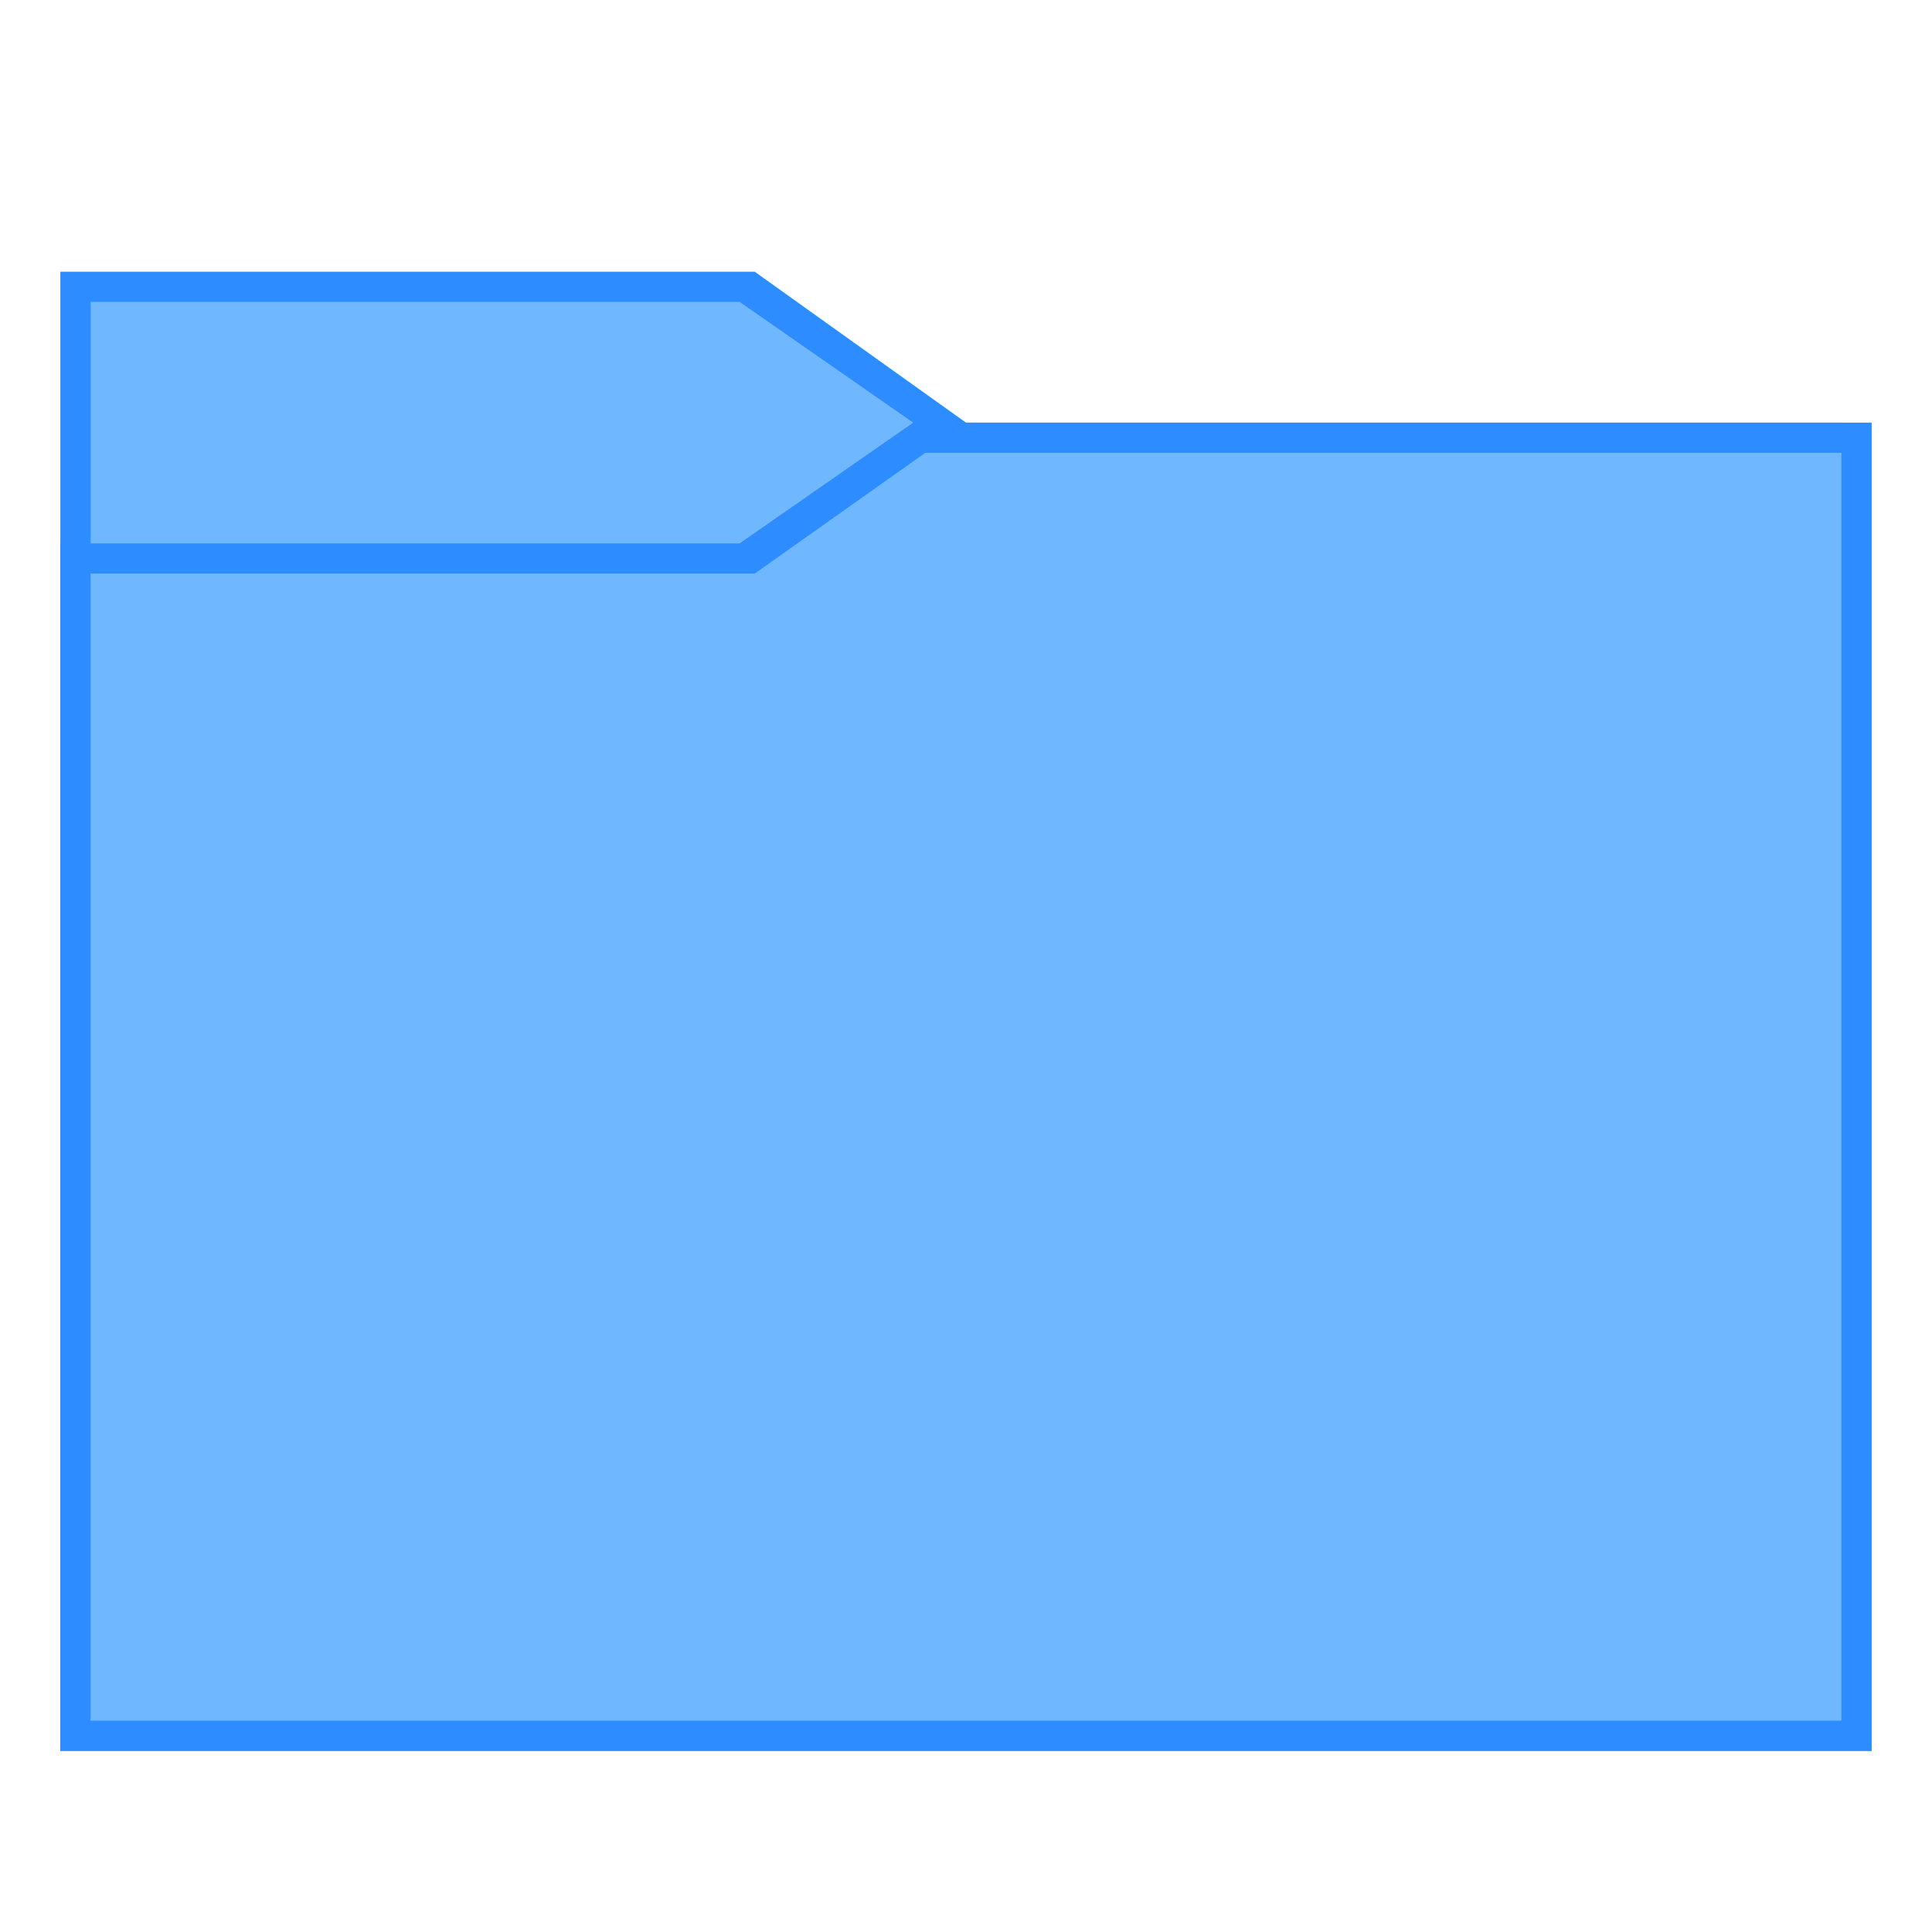
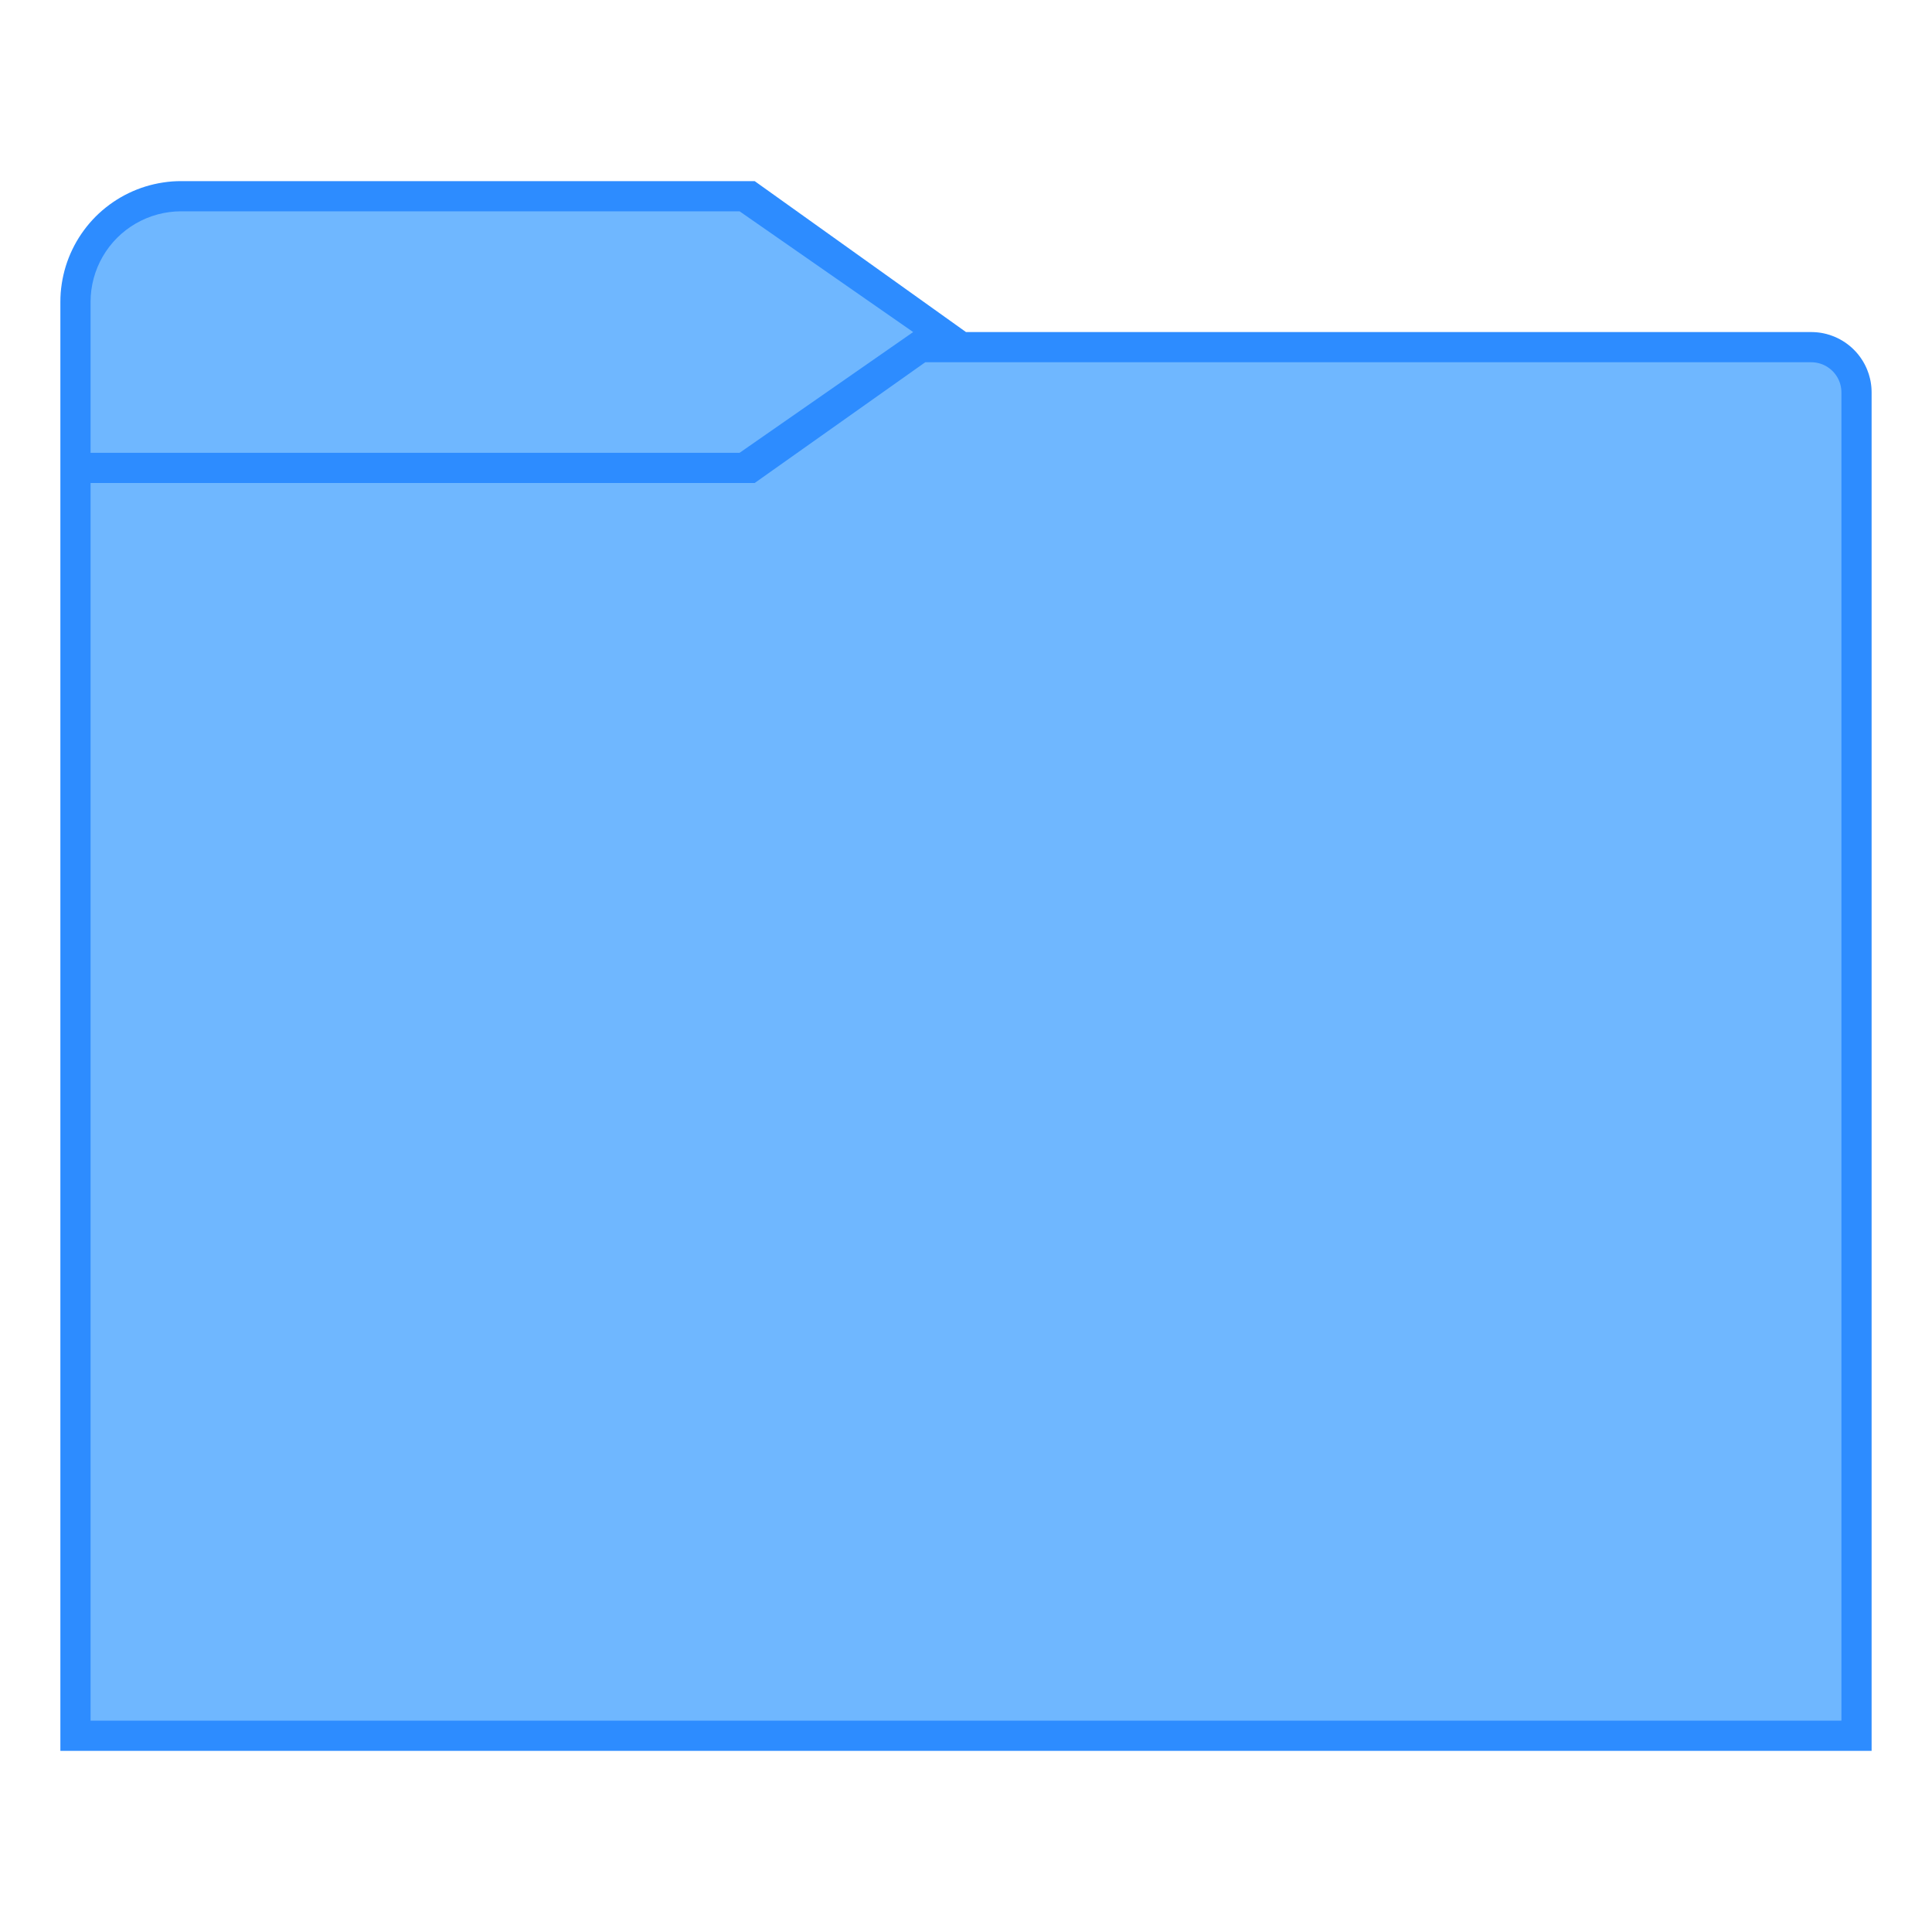
<svg xmlns="http://www.w3.org/2000/svg" width="128" height="128" viewBox="0 0 33.867 33.867" version="1.1" id="svg2634">
  <defs id="defs2628" />
  <g id="layer1" transform="translate(-82.55,-136.1333)">
-     <g id="g849">
-       <path id="path957" d="m 83.608,140.896 h 12.171 l 3.704,2.646 H 115.358 V 166.825 l -31.75,-10e-6 -10e-7,-25.4" style="fill:#2d8cff;fill-opacity:1;stroke:none;stroke-width:0.265px;stroke-linecap:butt;stroke-linejoin:miter;stroke-opacity:1" />
-       <path id="path959" d="m 98.531,143.542 -3.016,2.117 H 83.608 v 21.167 h 31.75 v -23.283 z m 0.238,0.529 h 16.06 v 22.225 H 84.138 V 146.188 H 95.779 Z" style="fill:#2d8cff;fill-opacity:1;stroke:none;stroke-width:0.265px;stroke-linecap:butt;stroke-linejoin:miter;stroke-opacity:1" />
-       <path id="path845" d="m 84.137,146.188 h 11.642 l 2.99,-2.117 h 16.06 v 22.225 H 84.137 Z" style="fill:#6fb7ff;fill-opacity:1;stroke:none;stroke-width:0.265px;stroke-linecap:butt;stroke-linejoin:miter;stroke-opacity:1" />
-       <path id="path843" d="m 84.138,141.425 h 11.377 l 3.043,2.117 -3.043,2.117 H 84.138 Z" style="fill:#6fb7ff;fill-opacity:1;stroke:none;stroke-width:0.265px;stroke-linecap:butt;stroke-linejoin:miter;stroke-opacity:1" />
+     <g id="g852">
+       <g id="g853">
+         <path id="path957" style="fill:#2d8cff;fill-opacity:1;stroke:none;stroke-width:1px;stroke-linecap:butt;stroke-linejoin:miter;stroke-opacity:1" d="M 12 12 A 8 8 0 0 0 11.402 12.021 A 8 8 0 0 0 10.809 12.09 A 8 8 0 0 0 10.221 12.201 A 8 8 0 0 0 9.643 12.355 A 8 8 0 0 0 9.078 12.553 A 8 8 0 0 0 8.529 12.793 A 8 8 0 0 0 8 13.072 A 8 8 0 0 0 7.494 13.391 A 8 8 0 0 0 7.012 13.746 A 8 8 0 0 0 6.559 14.135 A 8 8 0 0 0 6.135 14.559 A 8 8 0 0 0 5.746 15.012 A 8 8 0 0 0 5.391 15.494 A 8 8 0 0 0 5.072 16 A 8 8 0 0 0 4.793 16.529 A 8 8 0 0 0 4.553 17.078 A 8 8 0 0 0 4.355 17.643 A 8 8 0 0 0 4.201 18.221 A 8 8 0 0 0 4.09 18.809 A 8 8 0 0 0 4.021 19.402 A 8 8 0 0 0 4 20 L 4 116 L 5.969 116 L 124 116 L 124 26 C 124 25.965 123.999 25.931 123.998 25.896 C 123.997 25.863 123.996 25.829 123.994 25.795 C 123.992 25.76 123.991 25.726 123.988 25.691 C 123.985 25.657 123.983 25.622 123.979 25.588 C 123.976 25.554 123.972 25.52 123.967 25.486 C 123.963 25.452 123.958 25.419 123.953 25.385 C 123.948 25.351 123.942 25.317 123.936 25.283 C 123.93 25.249 123.923 25.215 123.916 25.182 C 123.909 25.148 123.901 25.115 123.893 25.082 C 123.885 25.048 123.876 25.014 123.867 24.98 C 123.858 24.948 123.849 24.915 123.84 24.883 C 123.831 24.849 123.821 24.816 123.811 24.783 C 123.8 24.751 123.789 24.718 123.777 24.686 C 123.766 24.653 123.754 24.622 123.742 24.59 C 123.73 24.557 123.718 24.525 123.705 24.492 C 123.692 24.461 123.68 24.43 123.666 24.398 C 123.652 24.367 123.638 24.336 123.623 24.305 C 123.608 24.273 123.593 24.242 123.578 24.211 C 123.563 24.18 123.547 24.15 123.531 24.119 C 123.515 24.089 123.498 24.059 123.48 24.029 C 123.464 24 123.447 23.97 123.43 23.941 C 123.412 23.912 123.394 23.883 123.375 23.854 C 123.356 23.825 123.338 23.796 123.318 23.768 C 123.299 23.739 123.28 23.71 123.26 23.682 C 123.24 23.654 123.22 23.627 123.199 23.6 C 123.179 23.572 123.158 23.545 123.137 23.518 C 123.116 23.491 123.094 23.464 123.072 23.438 C 123.05 23.411 123.027 23.385 123.004 23.359 C 122.981 23.334 122.959 23.308 122.936 23.283 C 122.912 23.258 122.889 23.233 122.865 23.209 C 122.841 23.184 122.816 23.159 122.791 23.135 C 122.767 23.111 122.742 23.088 122.717 23.064 C 122.692 23.041 122.666 23.019 122.641 22.996 C 122.615 22.973 122.589 22.95 122.562 22.928 C 122.536 22.906 122.509 22.884 122.482 22.863 C 122.455 22.842 122.428 22.821 122.4 22.801 C 122.373 22.78 122.346 22.76 122.318 22.74 C 122.29 22.72 122.261 22.701 122.232 22.682 C 122.204 22.662 122.175 22.644 122.146 22.625 C 122.117 22.606 122.088 22.588 122.059 22.57 C 122.029 22.553 122 22.536 121.971 22.52 C 121.941 22.502 121.911 22.485 121.881 22.469 C 121.85 22.453 121.82 22.437 121.789 22.422 C 121.758 22.406 121.727 22.392 121.695 22.377 C 121.664 22.362 121.633 22.348 121.602 22.334 C 121.57 22.321 121.539 22.308 121.508 22.295 C 121.475 22.282 121.443 22.27 121.41 22.258 C 121.378 22.246 121.346 22.234 121.314 22.223 C 121.282 22.211 121.249 22.2 121.217 22.189 C 121.184 22.179 121.15 22.169 121.117 22.16 C 121.085 22.15 121.052 22.14 121.02 22.131 C 120.986 22.123 120.952 22.115 120.918 22.107 C 120.885 22.099 120.852 22.091 120.818 22.084 C 120.785 22.077 120.751 22.071 120.717 22.064 C 120.683 22.058 120.649 22.052 120.615 22.047 C 120.581 22.042 120.548 22.037 120.514 22.033 C 120.48 22.029 120.446 22.025 120.412 22.021 C 120.378 22.018 120.343 22.015 120.309 22.012 C 120.274 22.009 120.24 22.007 120.205 22.006 C 120.171 22.004 120.137 22.003 120.104 22.002 C 120.069 22.001 120.035 22 120 22 L 64 22 L 50 12 L 12 12 z M 19.998 19.838 A 8 8 0 0 1 20 19.846 A 8 8 0 0 0 19.998 19.838 z M 19.99 20.414 A 8 8 0 0 1 19.988 20.441 A 8 8 0 0 0 19.99 20.414 z M 19.986 20.486 A 8 8 0 0 1 19.984 20.512 A 8 8 0 0 0 19.986 20.486 z " transform="matrix(0.2645833,0,0,0.2645833,82.55,136.1333)" />
+         <path id="path959" d="m 98.531,143.542 -3.016,2.117 -10.848,-1e-5 v 20.637 H 114.3 v -22.225 z m 0.238,0.529 h 16.06 v 22.225 H 84.138 V 146.188 H 95.779 Z" style="fill:#2d8cff;fill-opacity:1;stroke:none;stroke-width:0.265px;stroke-linecap:butt;stroke-linejoin:miter;stroke-opacity:1" />
+         <path id="path845" style="fill:#6fb7ff;fill-opacity:1;stroke:none;stroke-width:1px;stroke-linecap:butt;stroke-linejoin:miter;stroke-opacity:1" d="M 61.301 24 L 50 32 L 6 32 L 6 114 L 122 114 L 122 26.059 A 2 2 0 0 0 122 26.039 A 2 2 0 0 0 122 26 A 2 2 0 0 0 121.982 25.738 A 2 2 0 0 0 121.932 25.482 A 2 2 0 0 0 121.848 25.234 A 2 2 0 0 0 121.732 25 A 2 2 0 0 0 121.586 24.783 A 2 2 0 0 0 121.414 24.586 A 2 2 0 0 0 121.217 24.414 A 2 2 0 0 0 121 24.268 A 2 2 0 0 0 120.766 24.152 A 2 2 0 0 0 120.518 24.068 A 2 2 0 0 0 120.262 24.018 A 2 2 0 0 0 120 24 L 61.301 24 z " transform="matrix(0.2645833,0,0,0.2645833,82.55,136.1333)" />
+         <path id="path843" style="fill:#6fb7ff;fill-opacity:1;stroke:none;stroke-width:1px;stroke-linecap:butt;stroke-linejoin:miter;stroke-opacity:1" d="M 12 14 A 6 6 0 0 0 10.447 14.205 A 6 6 0 0 0 9 14.805 A 6 6 0 0 0 7.758 15.758 A 6 6 0 0 0 6.805 17 A 6 6 0 0 0 6.205 18.447 A 6 6 0 0 0 6 20 L 6 30 L 49 30 L 60.5 22 L 49 14 L 12 14 z " transform="matrix(0.2645833,0,0,0.2645833,82.55,136.1333)" />
+       </g>
    </g>
  </g>
</svg>
